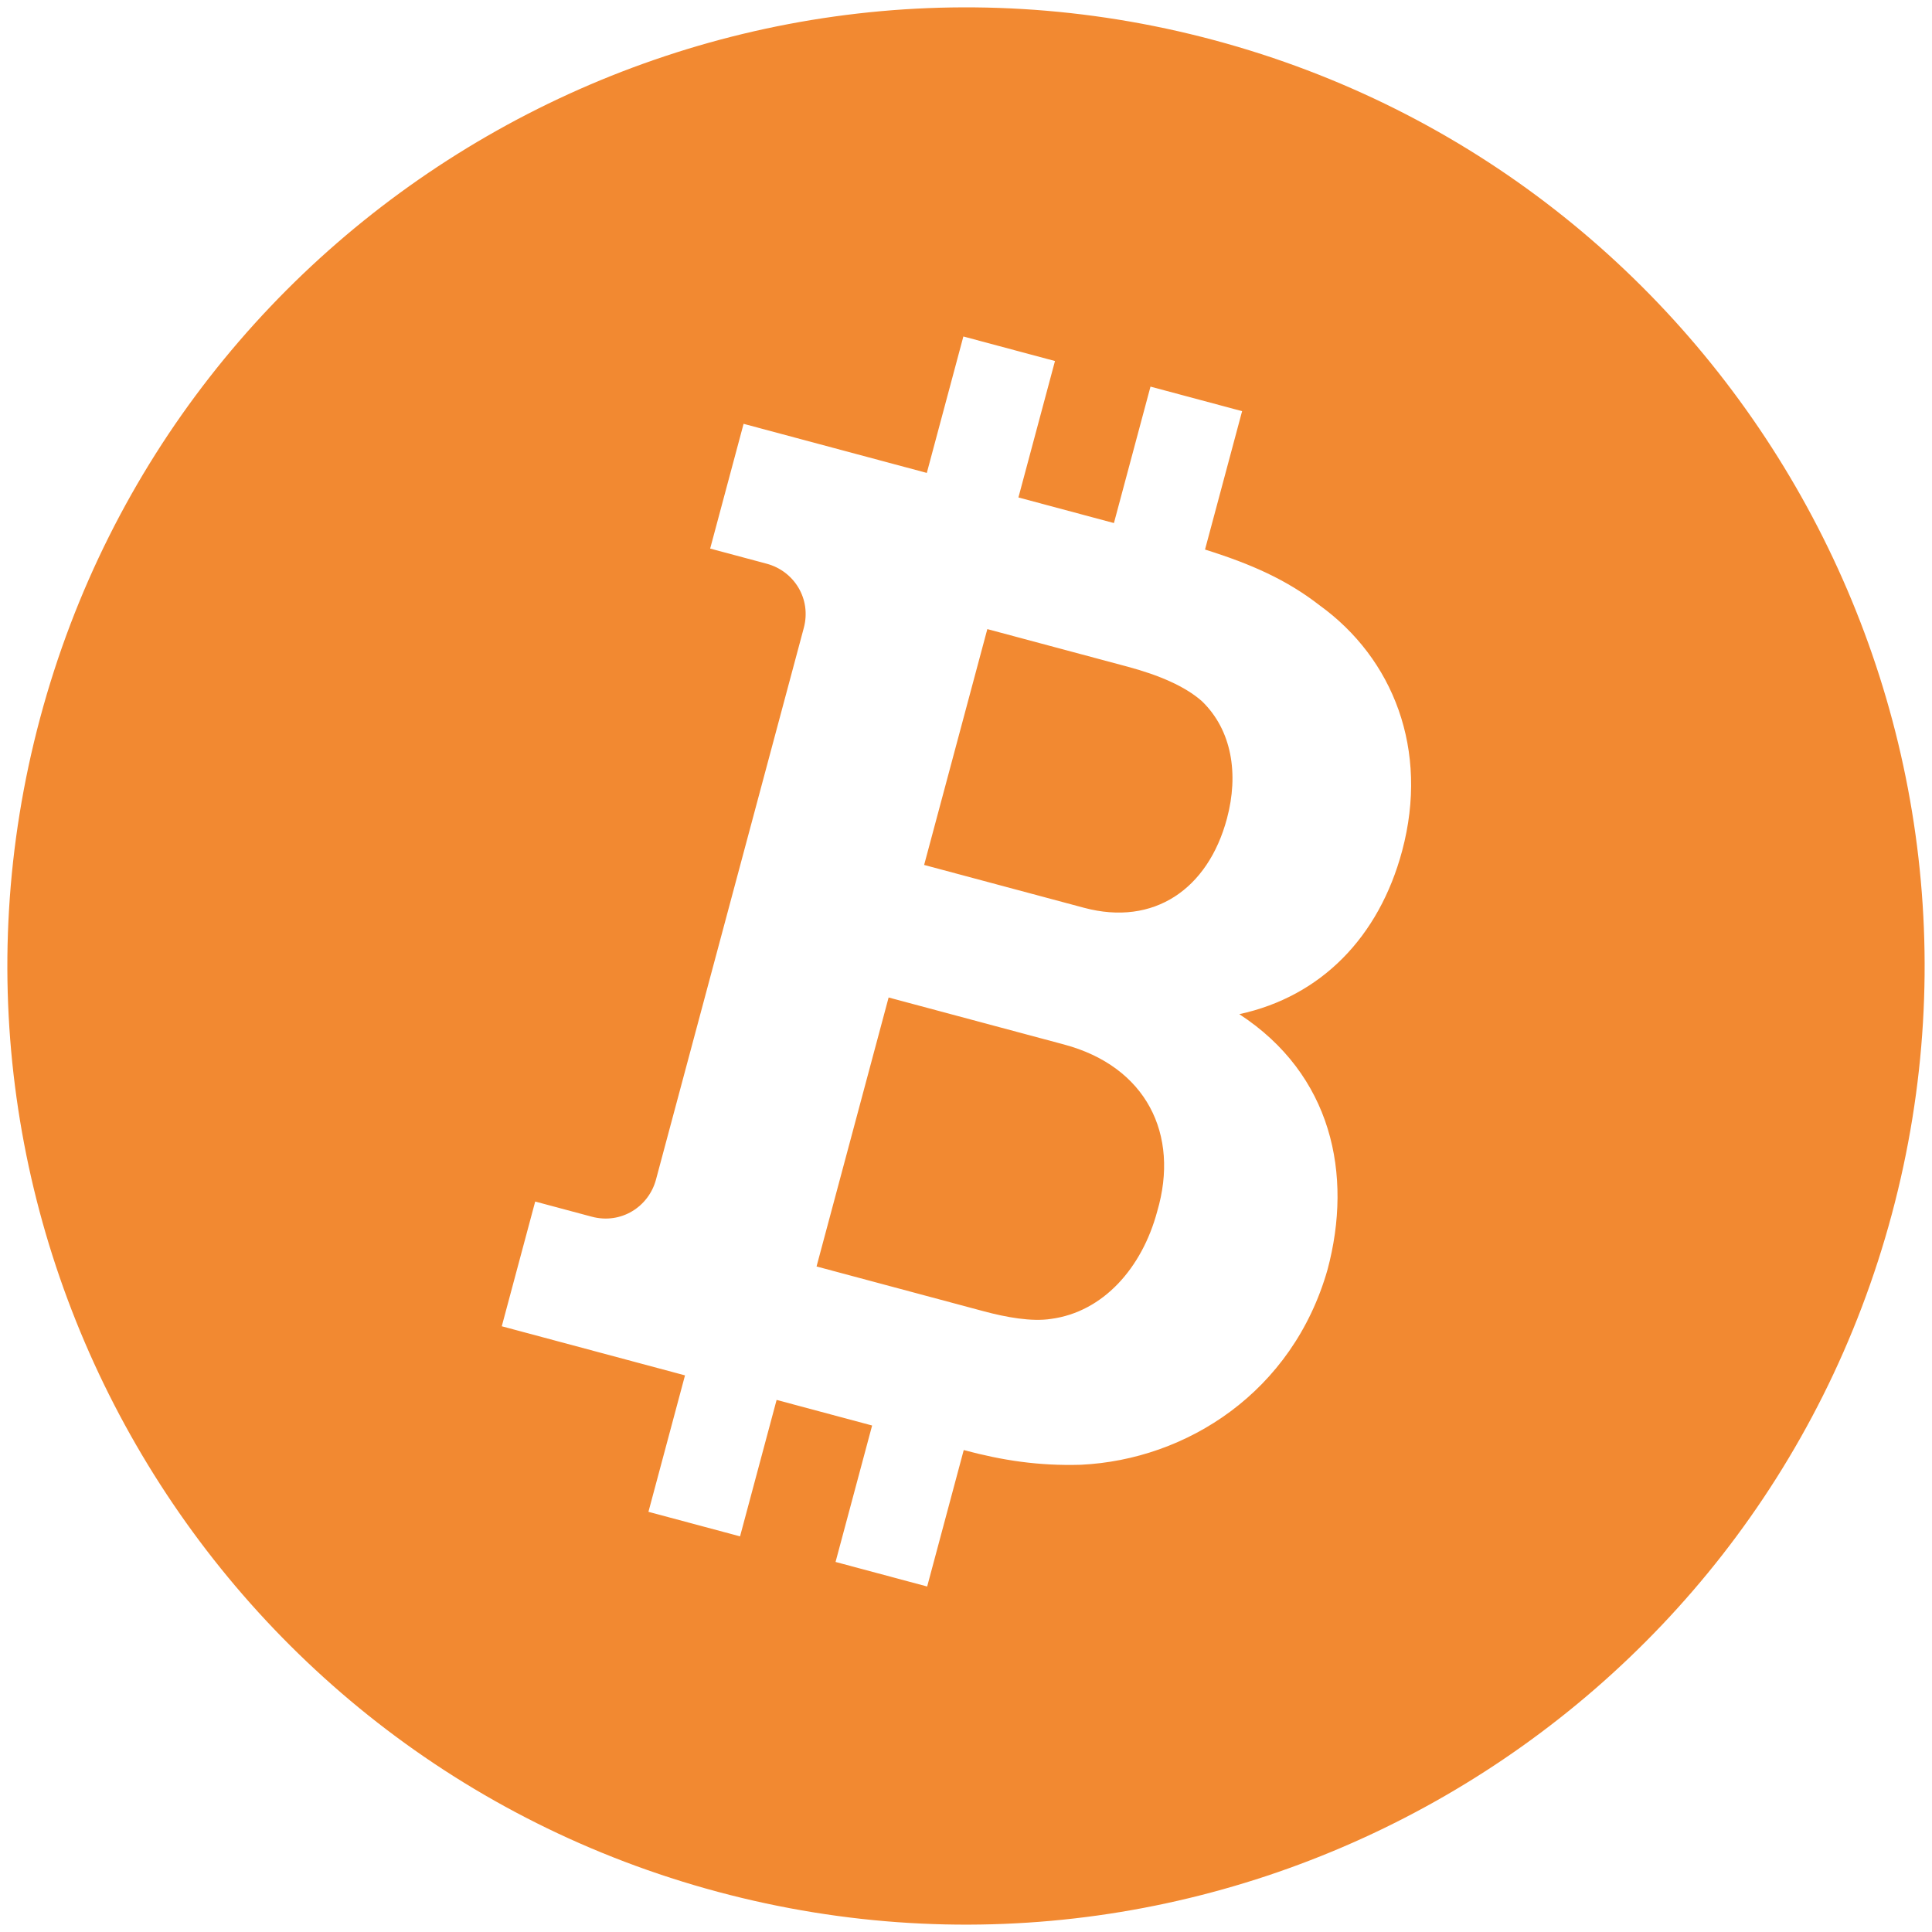
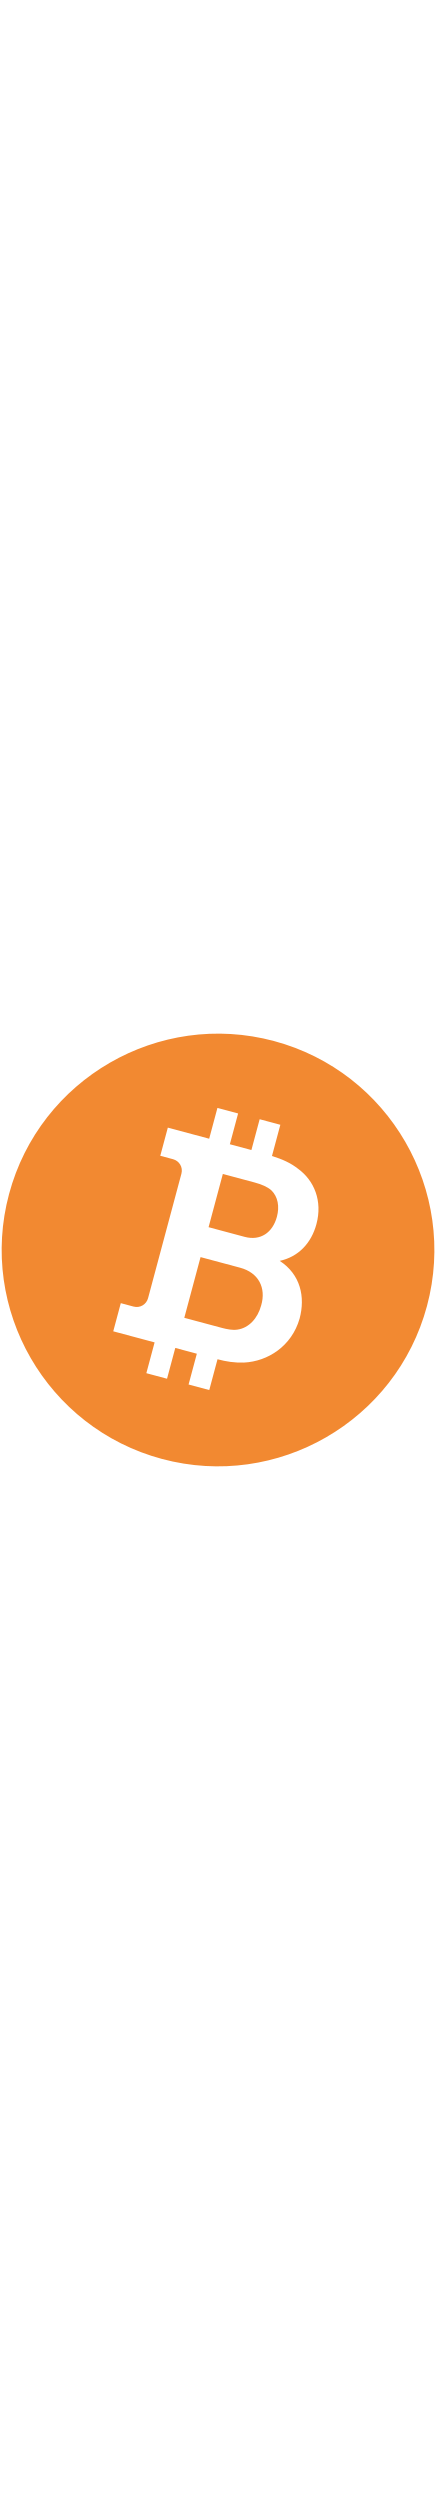
- <svg xmlns="http://www.w3.org/2000/svg" height="258px" version="1.1" viewBox="0 0 258 258" width="258px">
+ <svg xmlns="http://www.w3.org/2000/svg" height="258px" version="1.1" viewBox="0 0 258 258" width="45px">
  <defs />
  <g fill="none" fill-rule="evenodd" id="Classic" stroke="none" stroke-width="1">
    <g fill="#F28931" id="Bitcoin" transform="translate(-328, -409)">
      <g transform="translate(300, 381)">
        <path d="M148.107,163.737 L172.36,163.737 C183.678,163.737 190.414,171.282 190.145,182.061 C190.145,189.875 186.641,196.882 180.174,199.577 C177.749,200.654 174.246,200.923 171.282,200.923 L148.107,200.923 L148.107,163.737 Z M178.288,114.693 C183.138,117.388 185.564,122.777 185.564,128.974 C185.564,138.676 179.905,145.412 170.204,145.412 L148.107,145.412 L148.107,112.806 L167.509,112.806 C171.821,112.806 175.594,113.345 178.288,114.693 Z M173.438,219.517 C173.438,232.093 173.438,238.381 173.438,238.381 C173.438,238.381 169.216,238.381 160.772,238.381 L160.772,219.517 L147.568,219.517 C147.568,232.093 147.568,238.381 147.568,238.381 C147.568,238.381 143.347,238.381 134.903,238.381 L134.903,219.517 C118.016,219.517 109.572,219.517 109.572,219.517 C109.572,219.517 109.572,213.769 109.572,202.272 L117.388,202.272 C121.429,202.272 124.393,199.038 124.393,195.265 L124.393,119.004 C124.393,114.962 121.16,111.998 117.388,111.998 C112.177,111.998 109.572,111.998 109.572,111.998 C109.572,111.998 109.572,106.25 109.572,94.752 L134.903,94.752 C134.903,82.176 134.903,75.889 134.903,75.889 C134.903,75.889 139.125,75.889 147.568,75.889 L147.568,94.752 L160.772,94.752 C160.772,82.176 160.772,75.889 160.772,75.889 C160.772,75.889 164.994,75.889 173.438,75.889 L173.438,95.021 C179.905,95.291 185.025,96.099 190.145,98.255 C201.463,102.566 209.278,113.075 209.278,127.089 C209.278,138.946 203.888,148.646 193.918,153.766 C207.93,158.348 214.128,170.473 214.128,183.678 C213.859,200.654 202.541,213.05 189.067,217.362 C183.678,218.978 178.828,219.517 173.438,219.517 Z M29,157 C29,227.601 86.397,285 157,285 C227.602,285 285,227.601 285,157 C285,86.398 227.602,29 157,29 C86.397,29 29,86.398 29,157 Z" transform="translate(157, 157) rotate(-345) translate(-157, -157) " />
      </g>
    </g>
  </g>
</svg>
